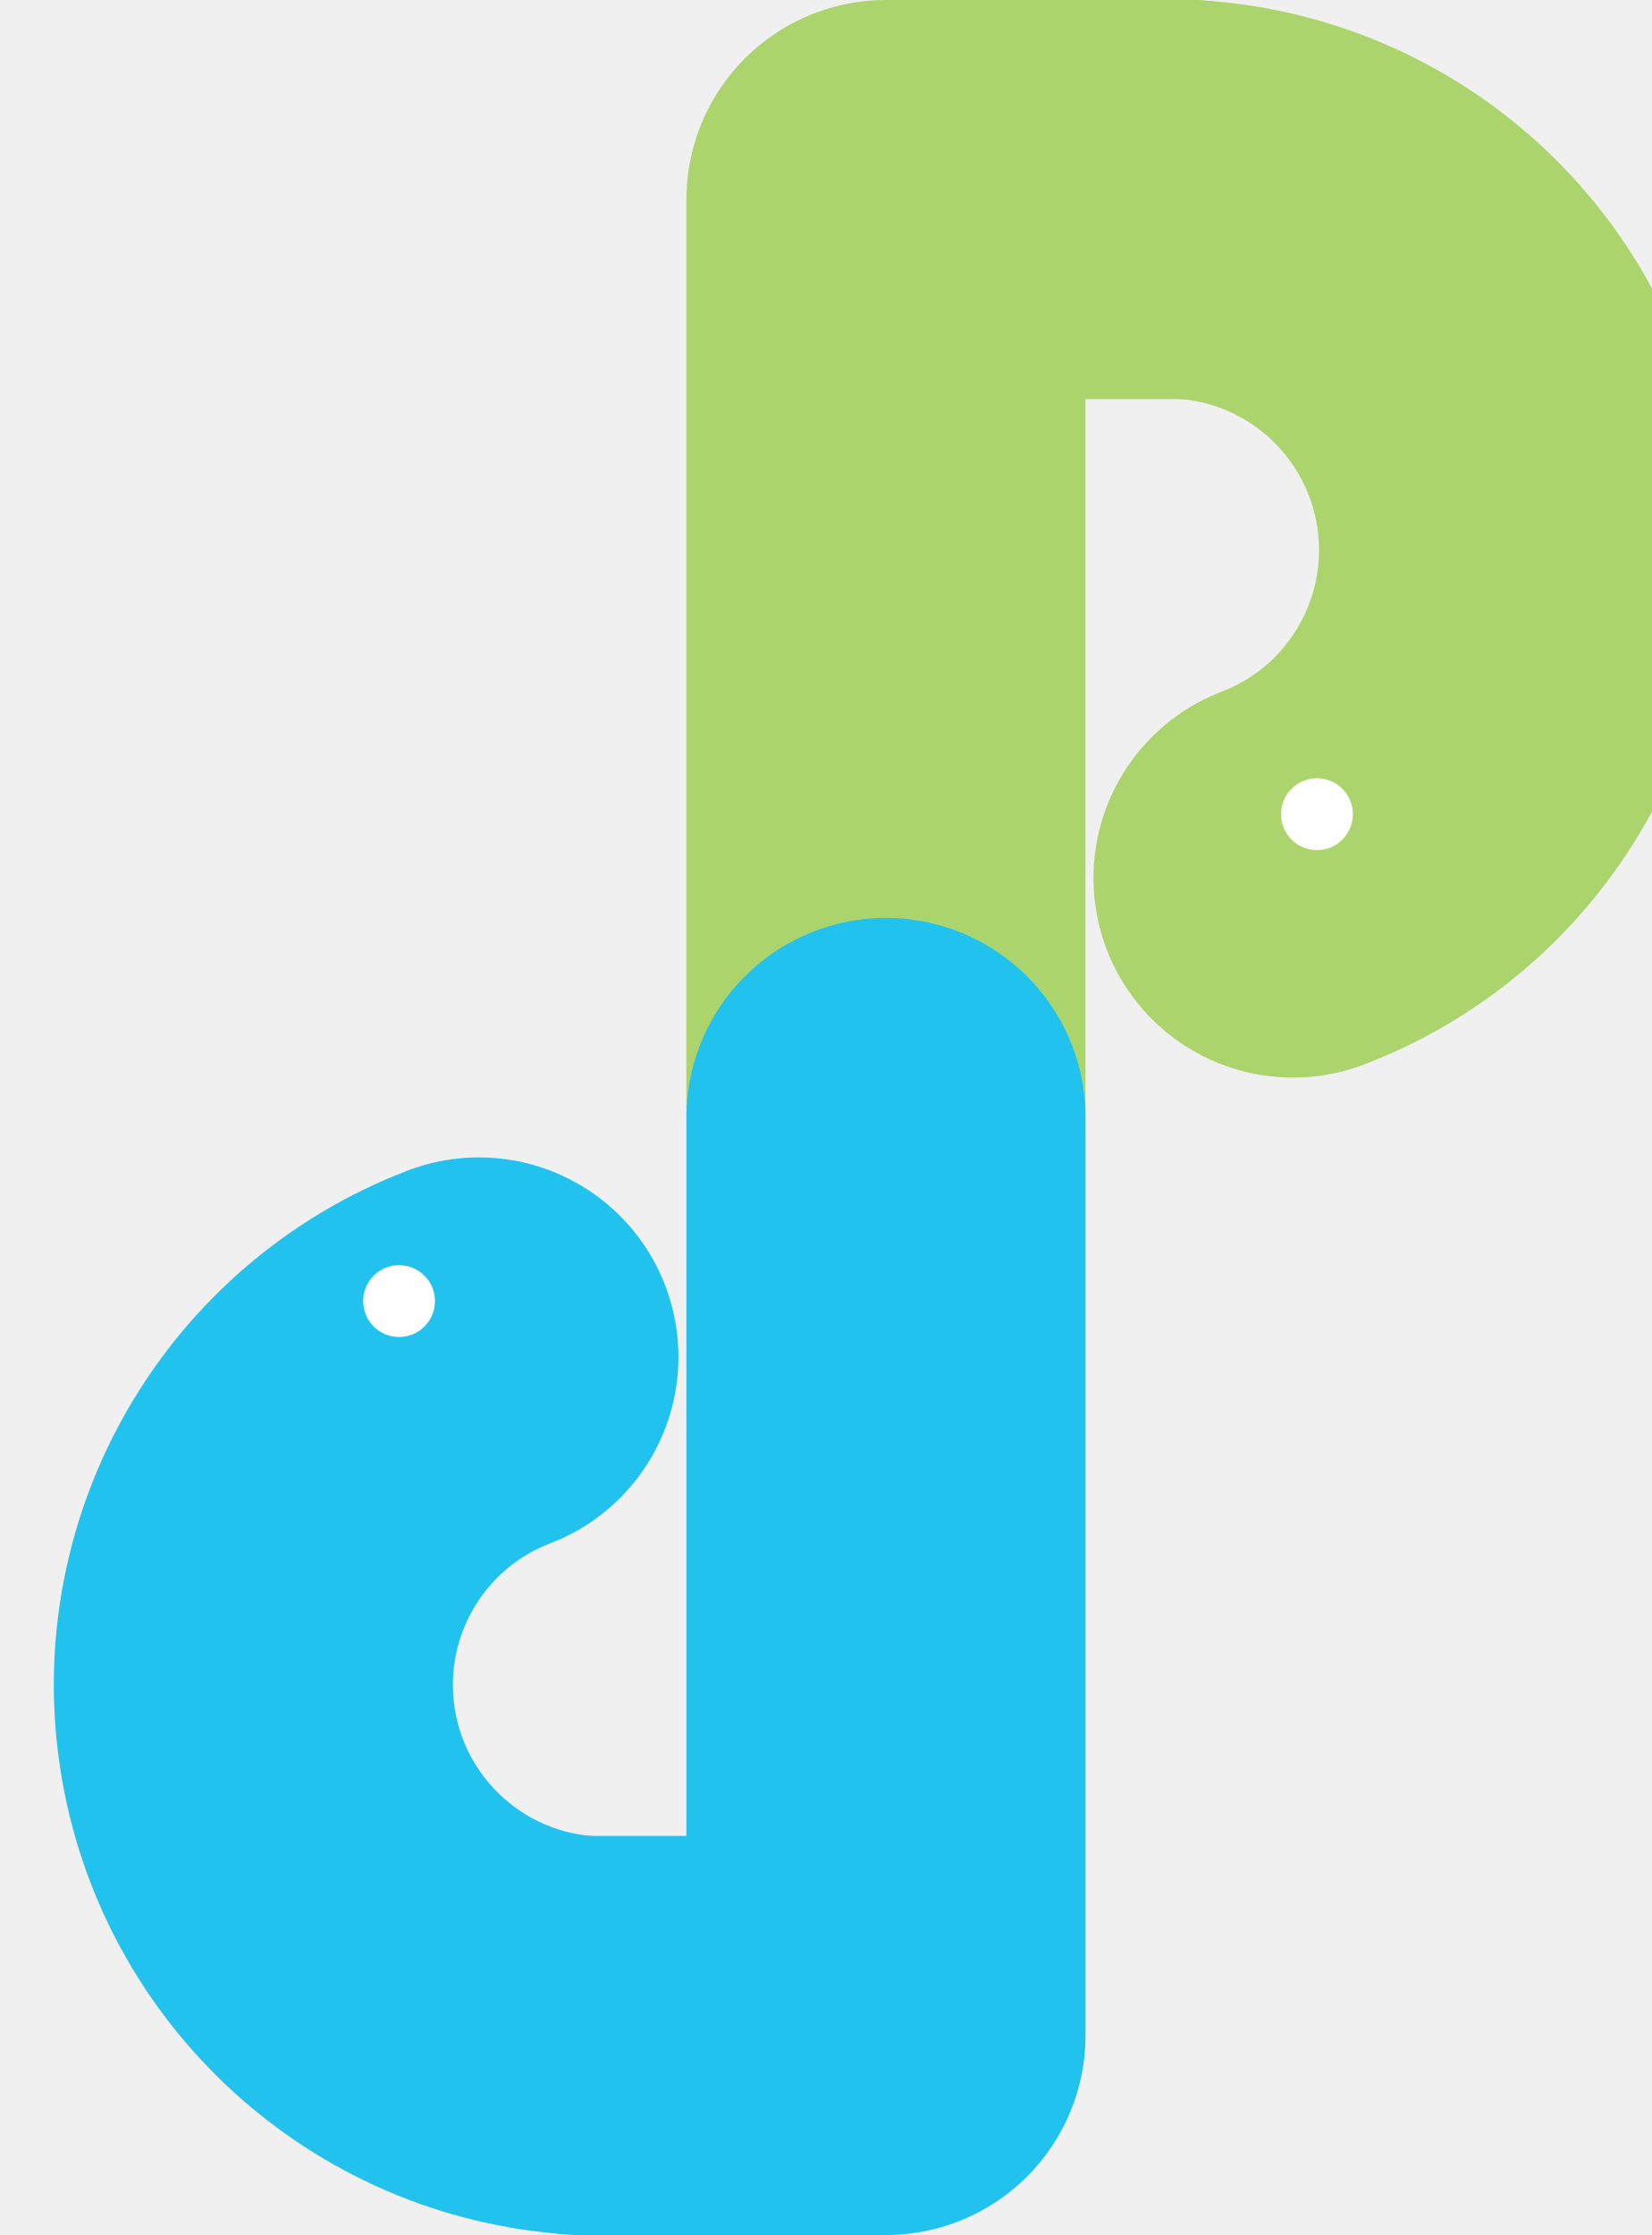
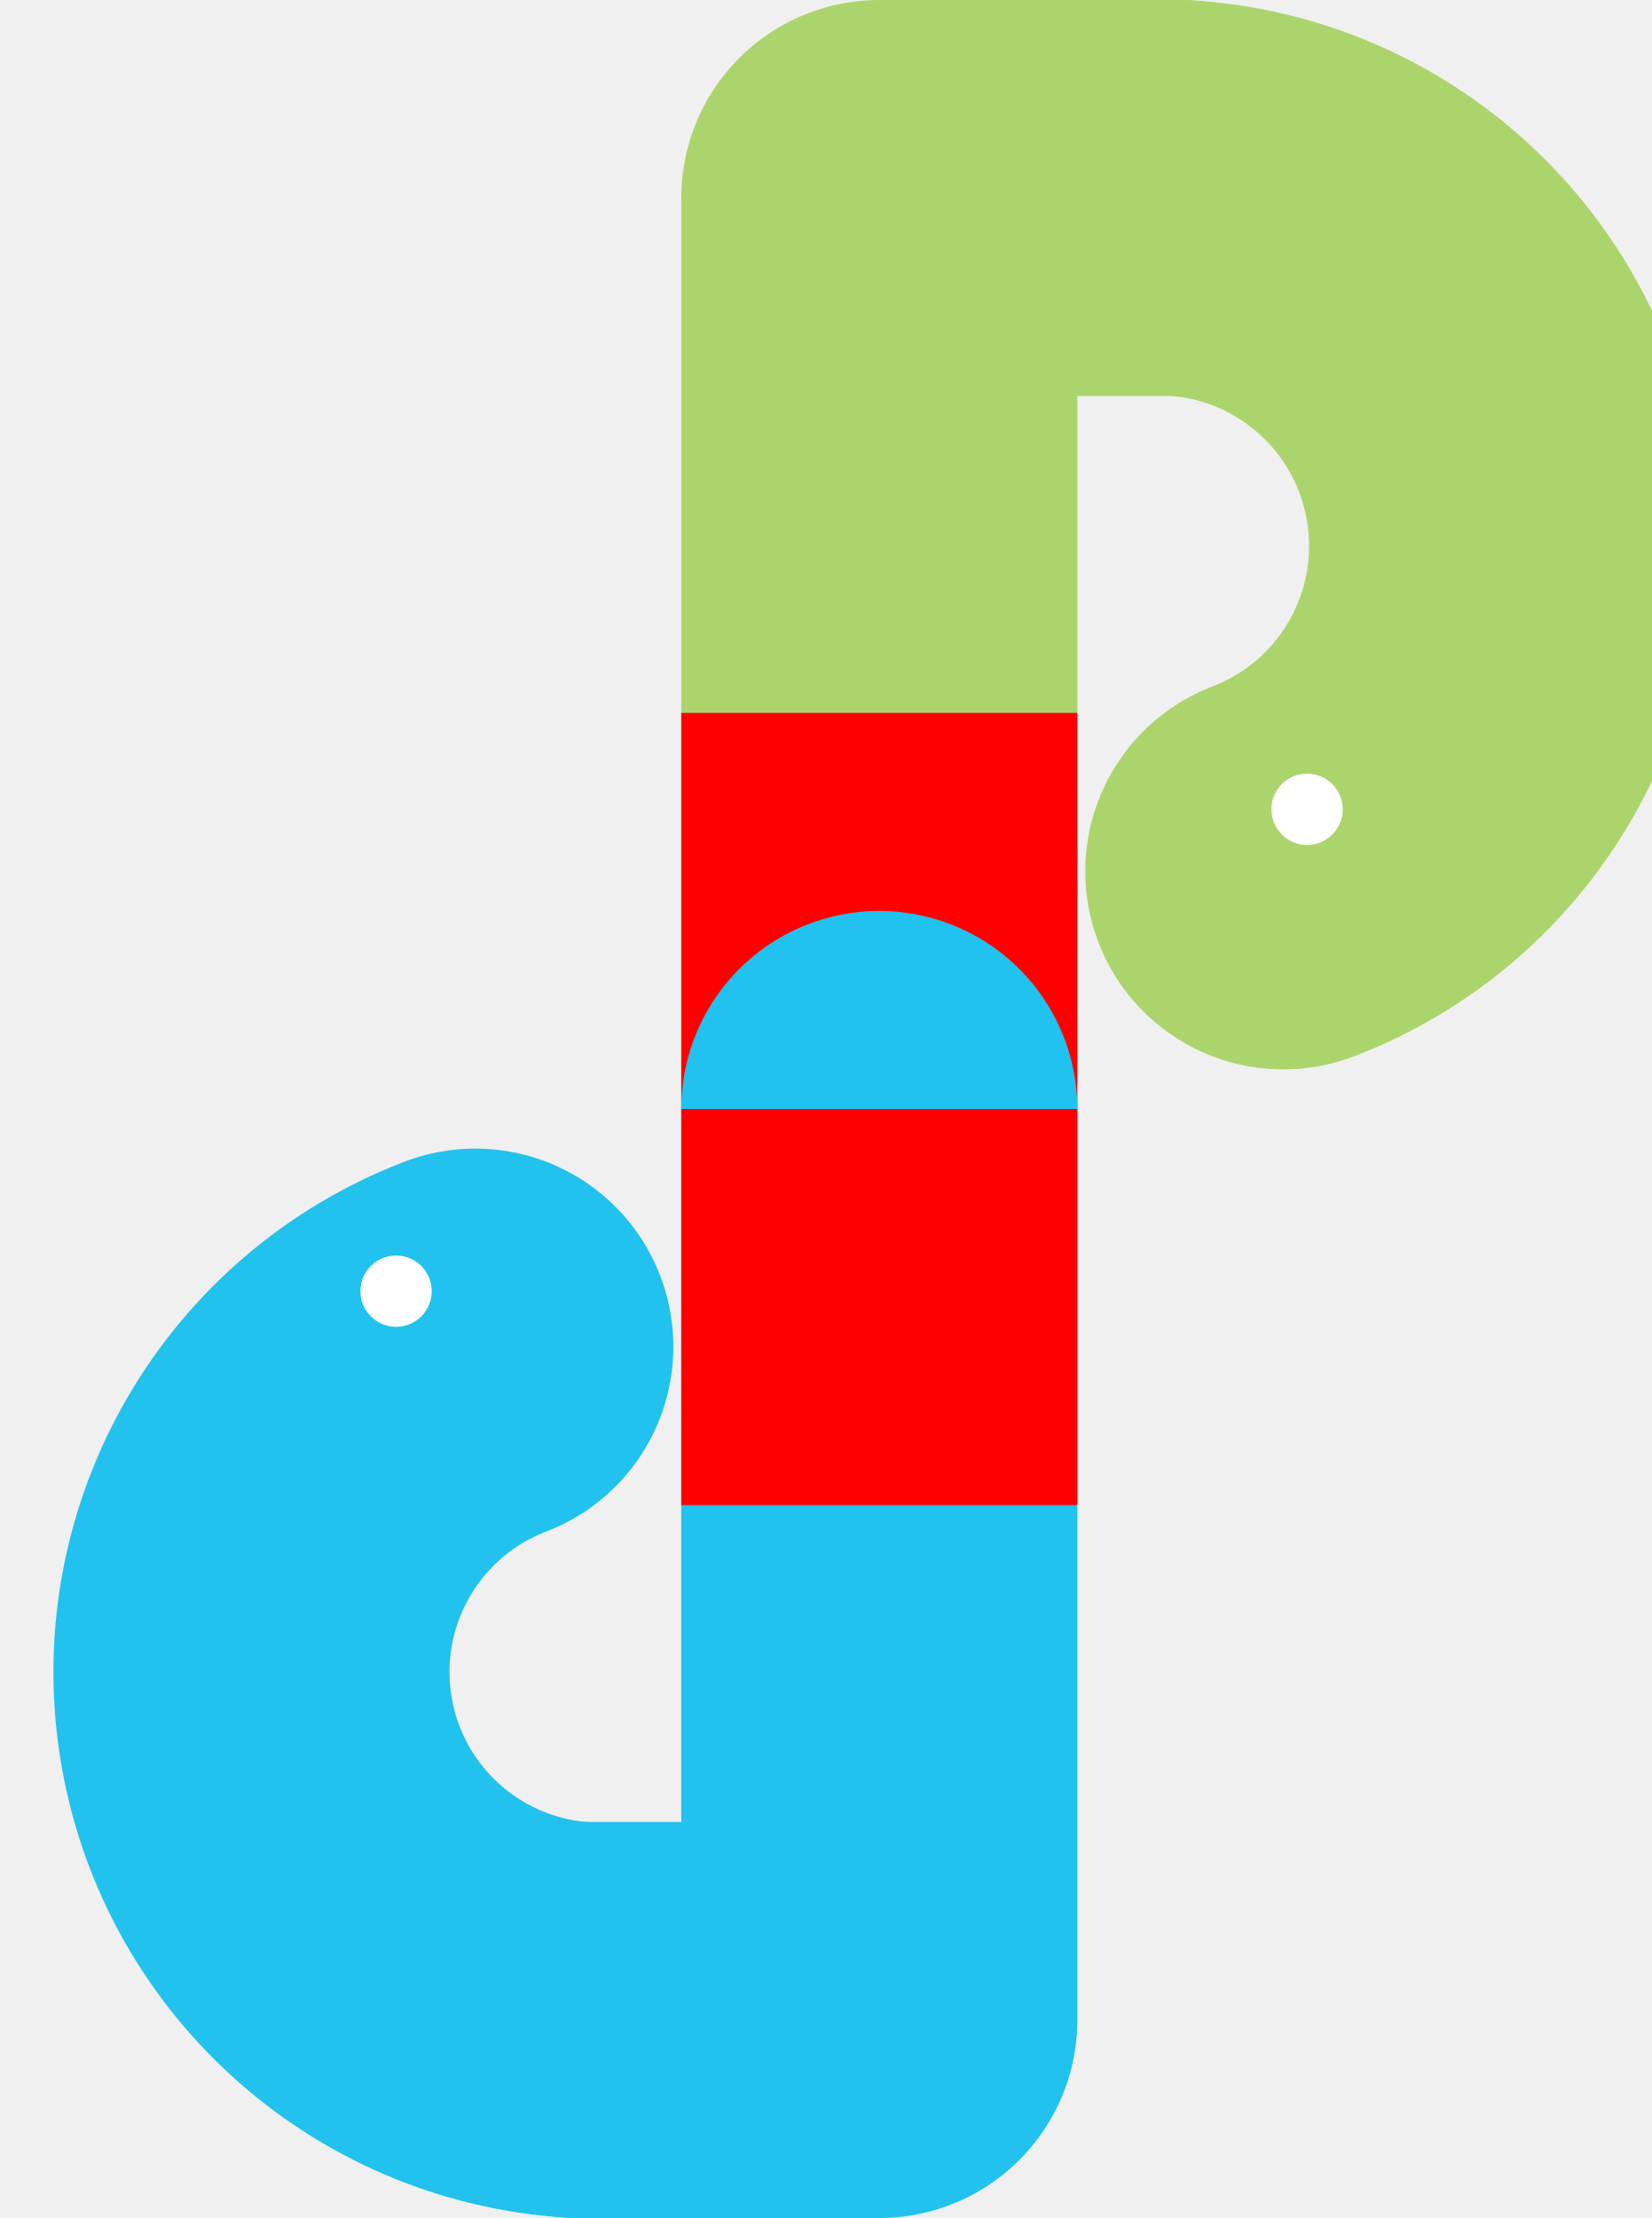
<svg xmlns="http://www.w3.org/2000/svg" xmlns:xlink="http://www.w3.org/1999/xlink">
-   <g transform="translate(86 0)" stroke="#ABD56C">
-     <g id="p" style="fill: none; stroke-linecap: round; stroke-linejoin: round; stroke-width: 50;">
-       <polyline points="25,140 25,25 63,25" />
-       <path d="M 63,25 A44,44 0 0 1 76,110" />
+   <g transform="translate(103.2 0)" stroke="#ABD56C">
+     <g id="p" style="fill: none; stroke-linecap: round; stroke-linejoin: round; stroke-width: 60;">
+       <polyline points="30,168 30,30 75.6,30" />
+       <path d="M 75.6,30 A52.8,52.8 0 0 1 91.2,132" />
+       <rect fill="red" stroke="none" x="0" y="108" width="60" height="60" />
    </g>
  </g>
-   <use xlink:href="#p" stroke="#21C2ED" transform="translate(86 0) rotate(180, 25, 140)" />
-   <circle cx="165" cy="102" r="4.5" fill="white" />
-   <circle cx="50" cy="163" r="4.5" fill="white" />
+   <use xlink:href="#p" stroke="#21C2ED" transform="translate(103.2 0) rotate(180, 30, 168)" />
+   <circle cx="198" cy="122.6" r="5.4" fill="white" />
+   <circle cx="60" cy="195.6" r="5.4" fill="white" />
</svg>
